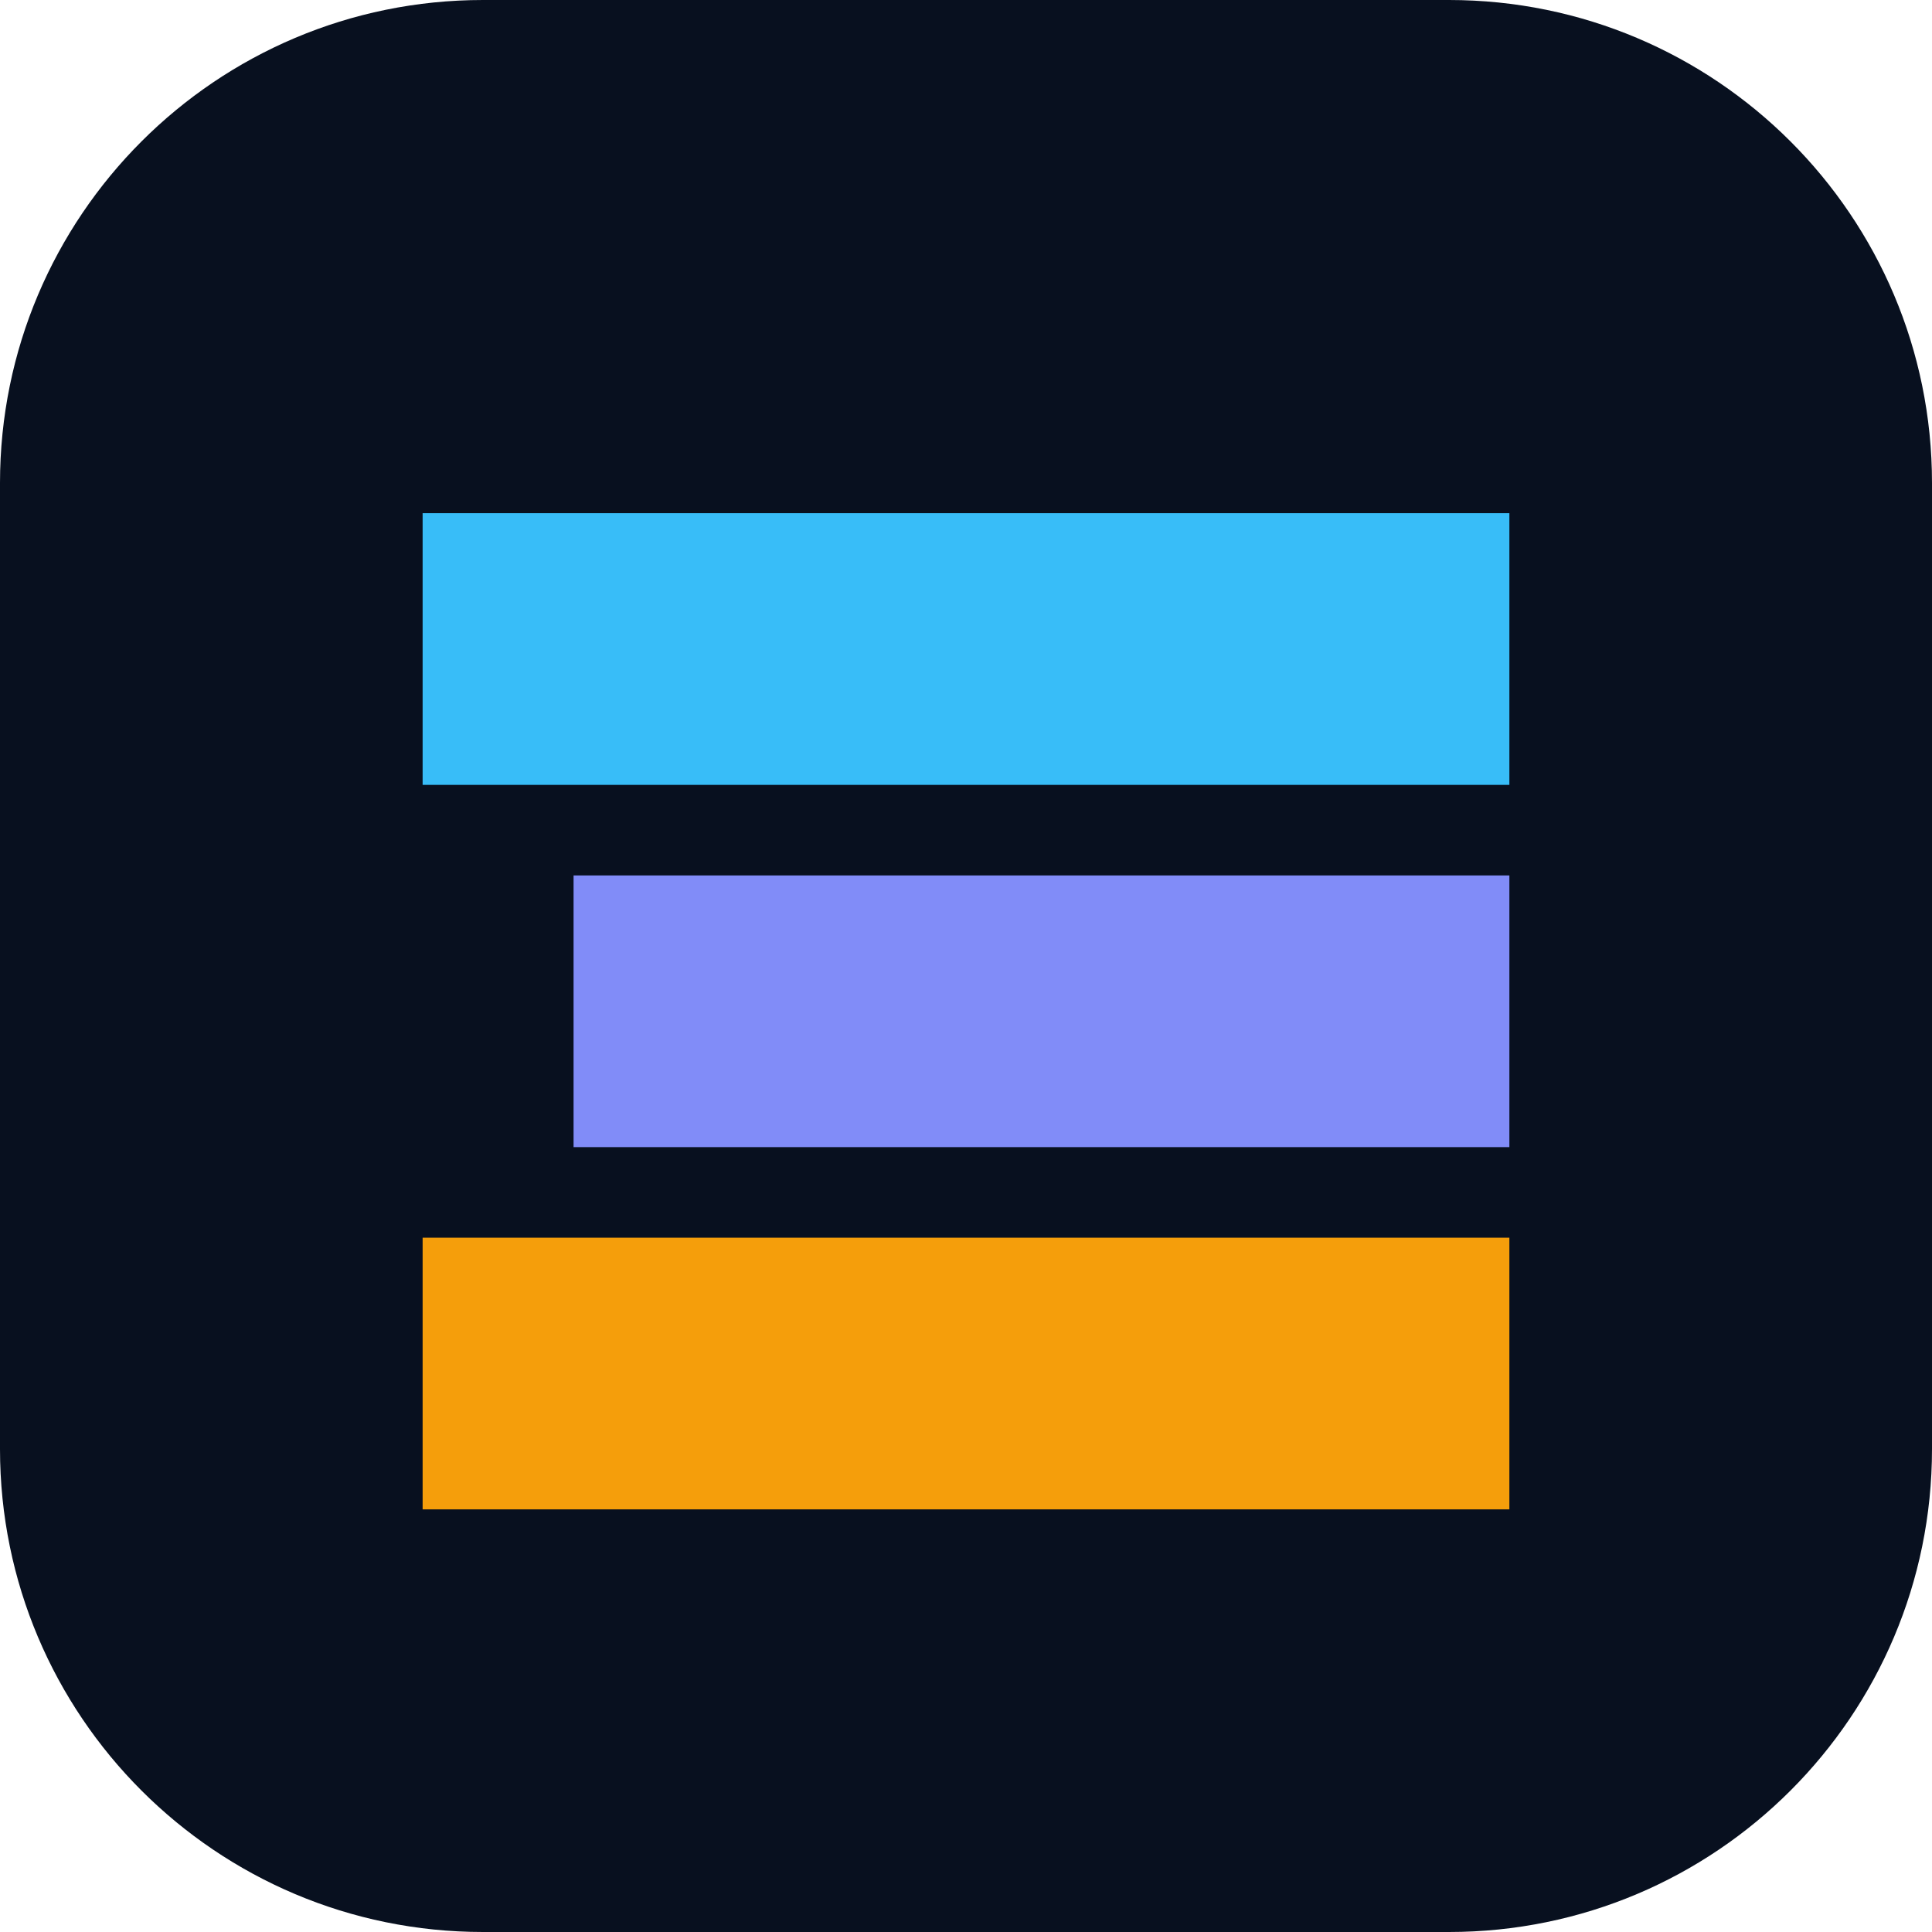
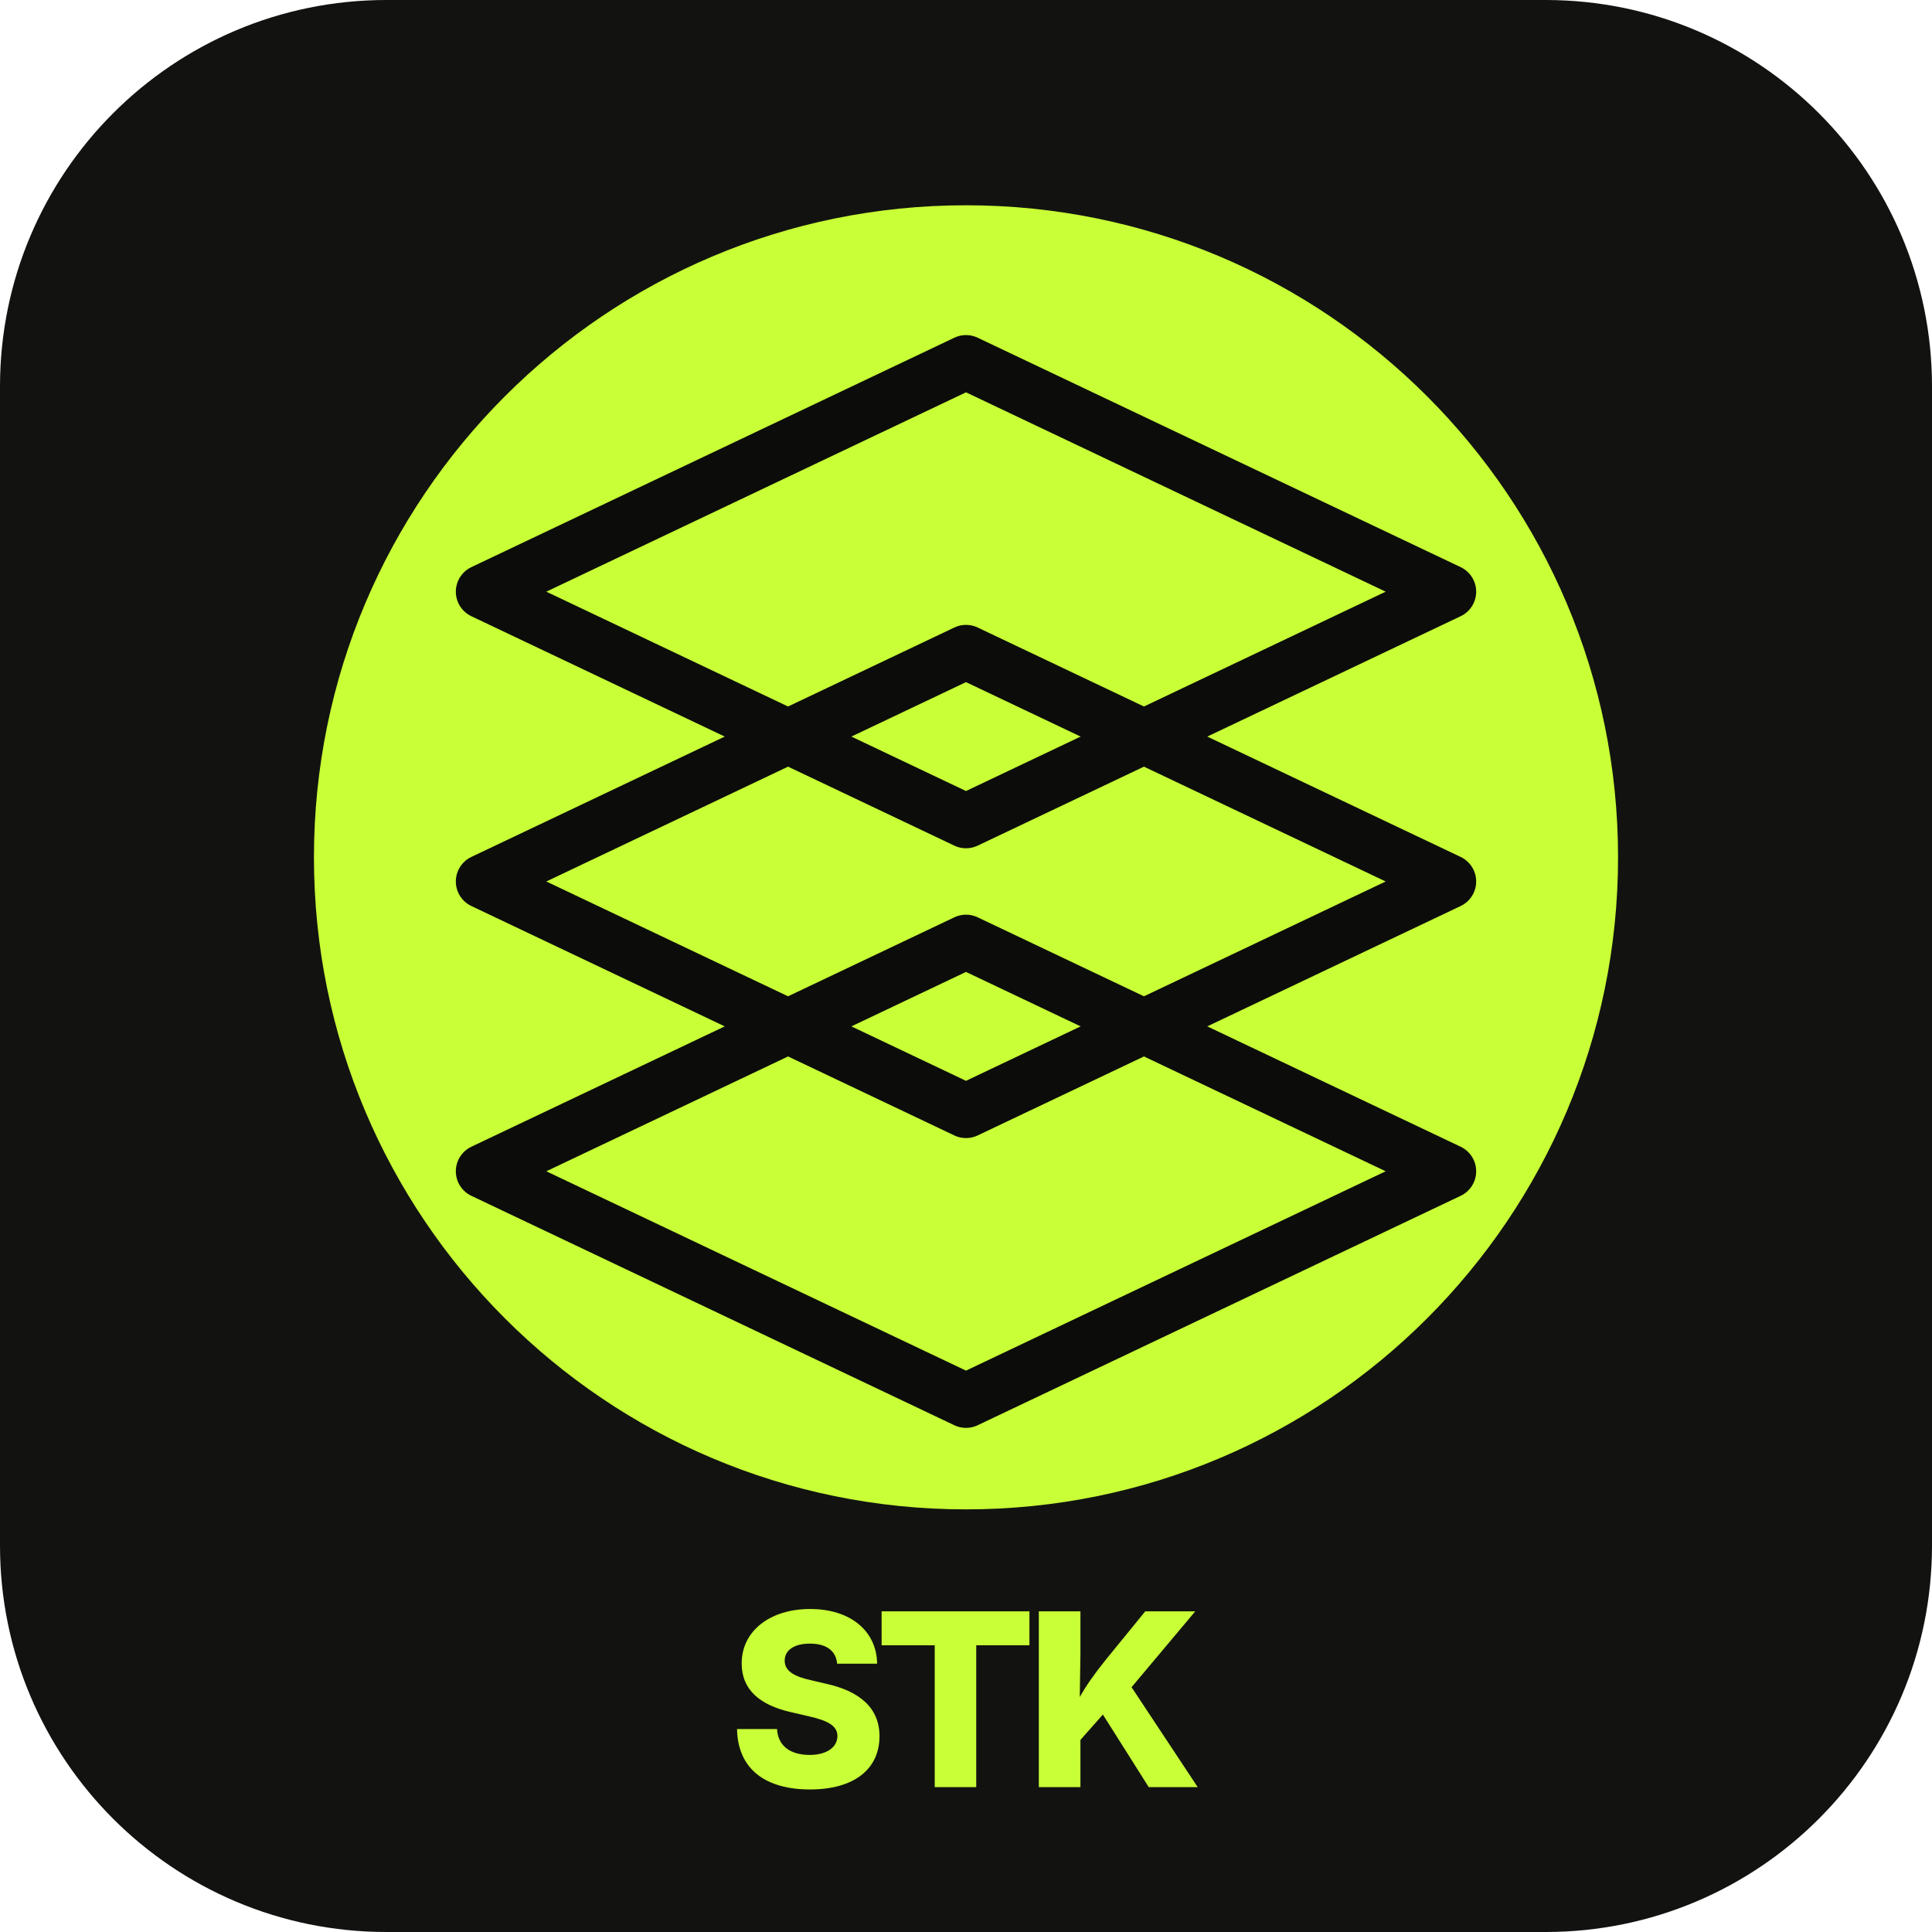
- <svg xmlns="http://www.w3.org/2000/svg" viewBox="0 0 64 64" role="img" aria-label="Stackfolio">
-   <rect width="64" height="64" rx="16" fill="#08101f" />
-   <path d="M14 17h36v9H14z" fill="#38bdf8" />
-   <path d="M19 29h31v9H19z" fill="#818cf8" />
-   <path d="M14 41h36v9H14z" fill="#f59e0b" />
+ <svg xmlns="http://www.w3.org/2000/svg" viewBox="0 0 320 320" role="img" aria-label="stk">
+   <rect width="320" height="320" rx="64" fill="#121310" />
+   <circle cx="160" cy="142" r="108" fill="#c8ff36" />
+   <g transform="translate(60 42)">
+     <g fill="none" stroke="#0c0d0a" stroke-width="9" stroke-linejoin="round">
+       <path d="M20 56 L100 18 L180 56 L100 94 Z" />
+       <path d="M20 104 L100 66 L180 104 L100 142 Z" />
+       <path d="M20 152 L100 114 L180 152 L100 190 Z" />
+     </g>
+   </g>
+   <text x="160" y="296" text-anchor="middle" fill="#c8ff36" font-family="Inter, Helvetica, Arial, sans-serif" font-size="40" font-weight="800" letter-spacing="-2">STK</text>
</svg>
